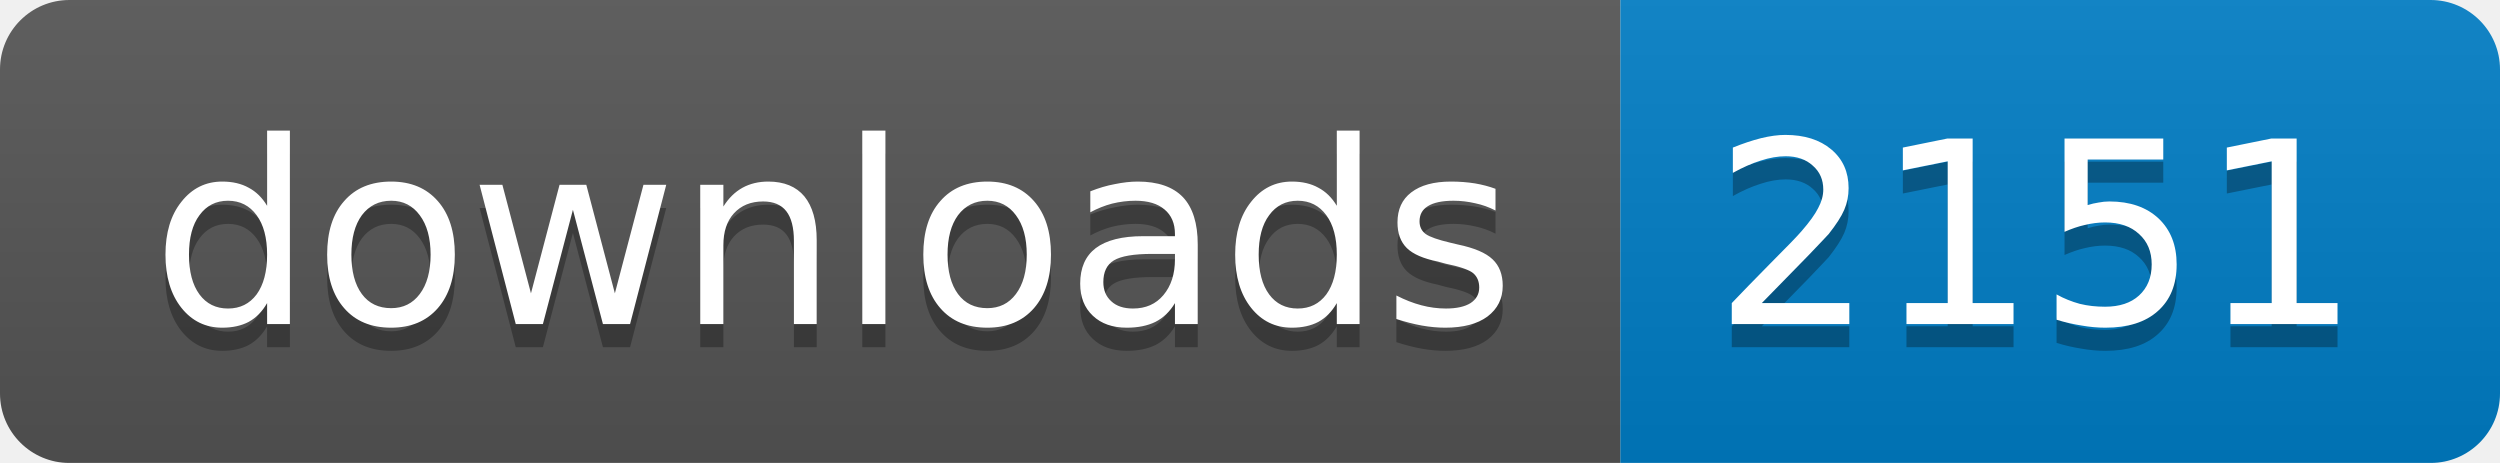
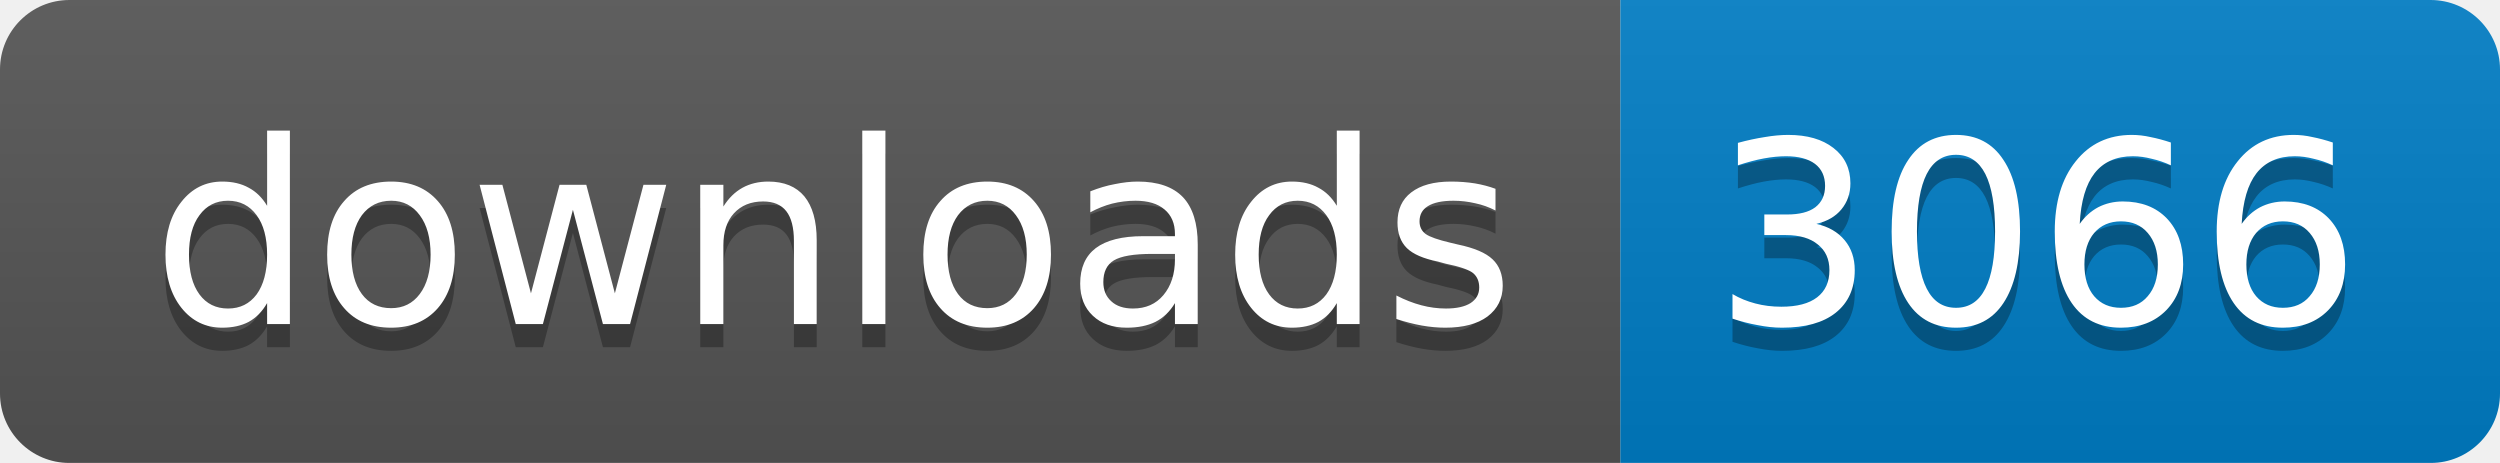
- <svg xmlns="http://www.w3.org/2000/svg" width="108" height="20" aria-label="CRAN downloads 2151">
+ <svg xmlns="http://www.w3.org/2000/svg" width="108" height="20" aria-label="CRAN downloads 3066">
  <linearGradient id="b" x2="0" y2="100%">
    <stop offset="0" stop-color="#bbb" stop-opacity=".1" />
    <stop offset="1" stop-opacity=".1" />
  </linearGradient>
  <mask id="a">
    <rect width="108" height="20" rx="3" fill="#fff" />
  </mask>
  <g mask="url(#a)">
    <path fill="#555" d="M0 0h70v20H0z" />
    <path fill="#007ec6" d="M70 0h38v20H70z" />
    <path fill="url(#b)" d="M0 0h108v20H0z" />
  </g>
  <g fill="#fff" text-anchor="middle" font-family="DejaVu Sans,Verdana,Geneva,sans-serif" font-size="11">
    <text x="36" y="15" fill="#010101" fill-opacity=".3">
      downloads
    </text>
    <text x="36" y="14">
      downloads
    </text>
    <text x="88" y="15" fill="#010101" fill-opacity=".3">
-       2151
+       3066
    </text>
    <text x="88" y="14">
-       2151
+       3066
    </text>
  </g>
</svg>
